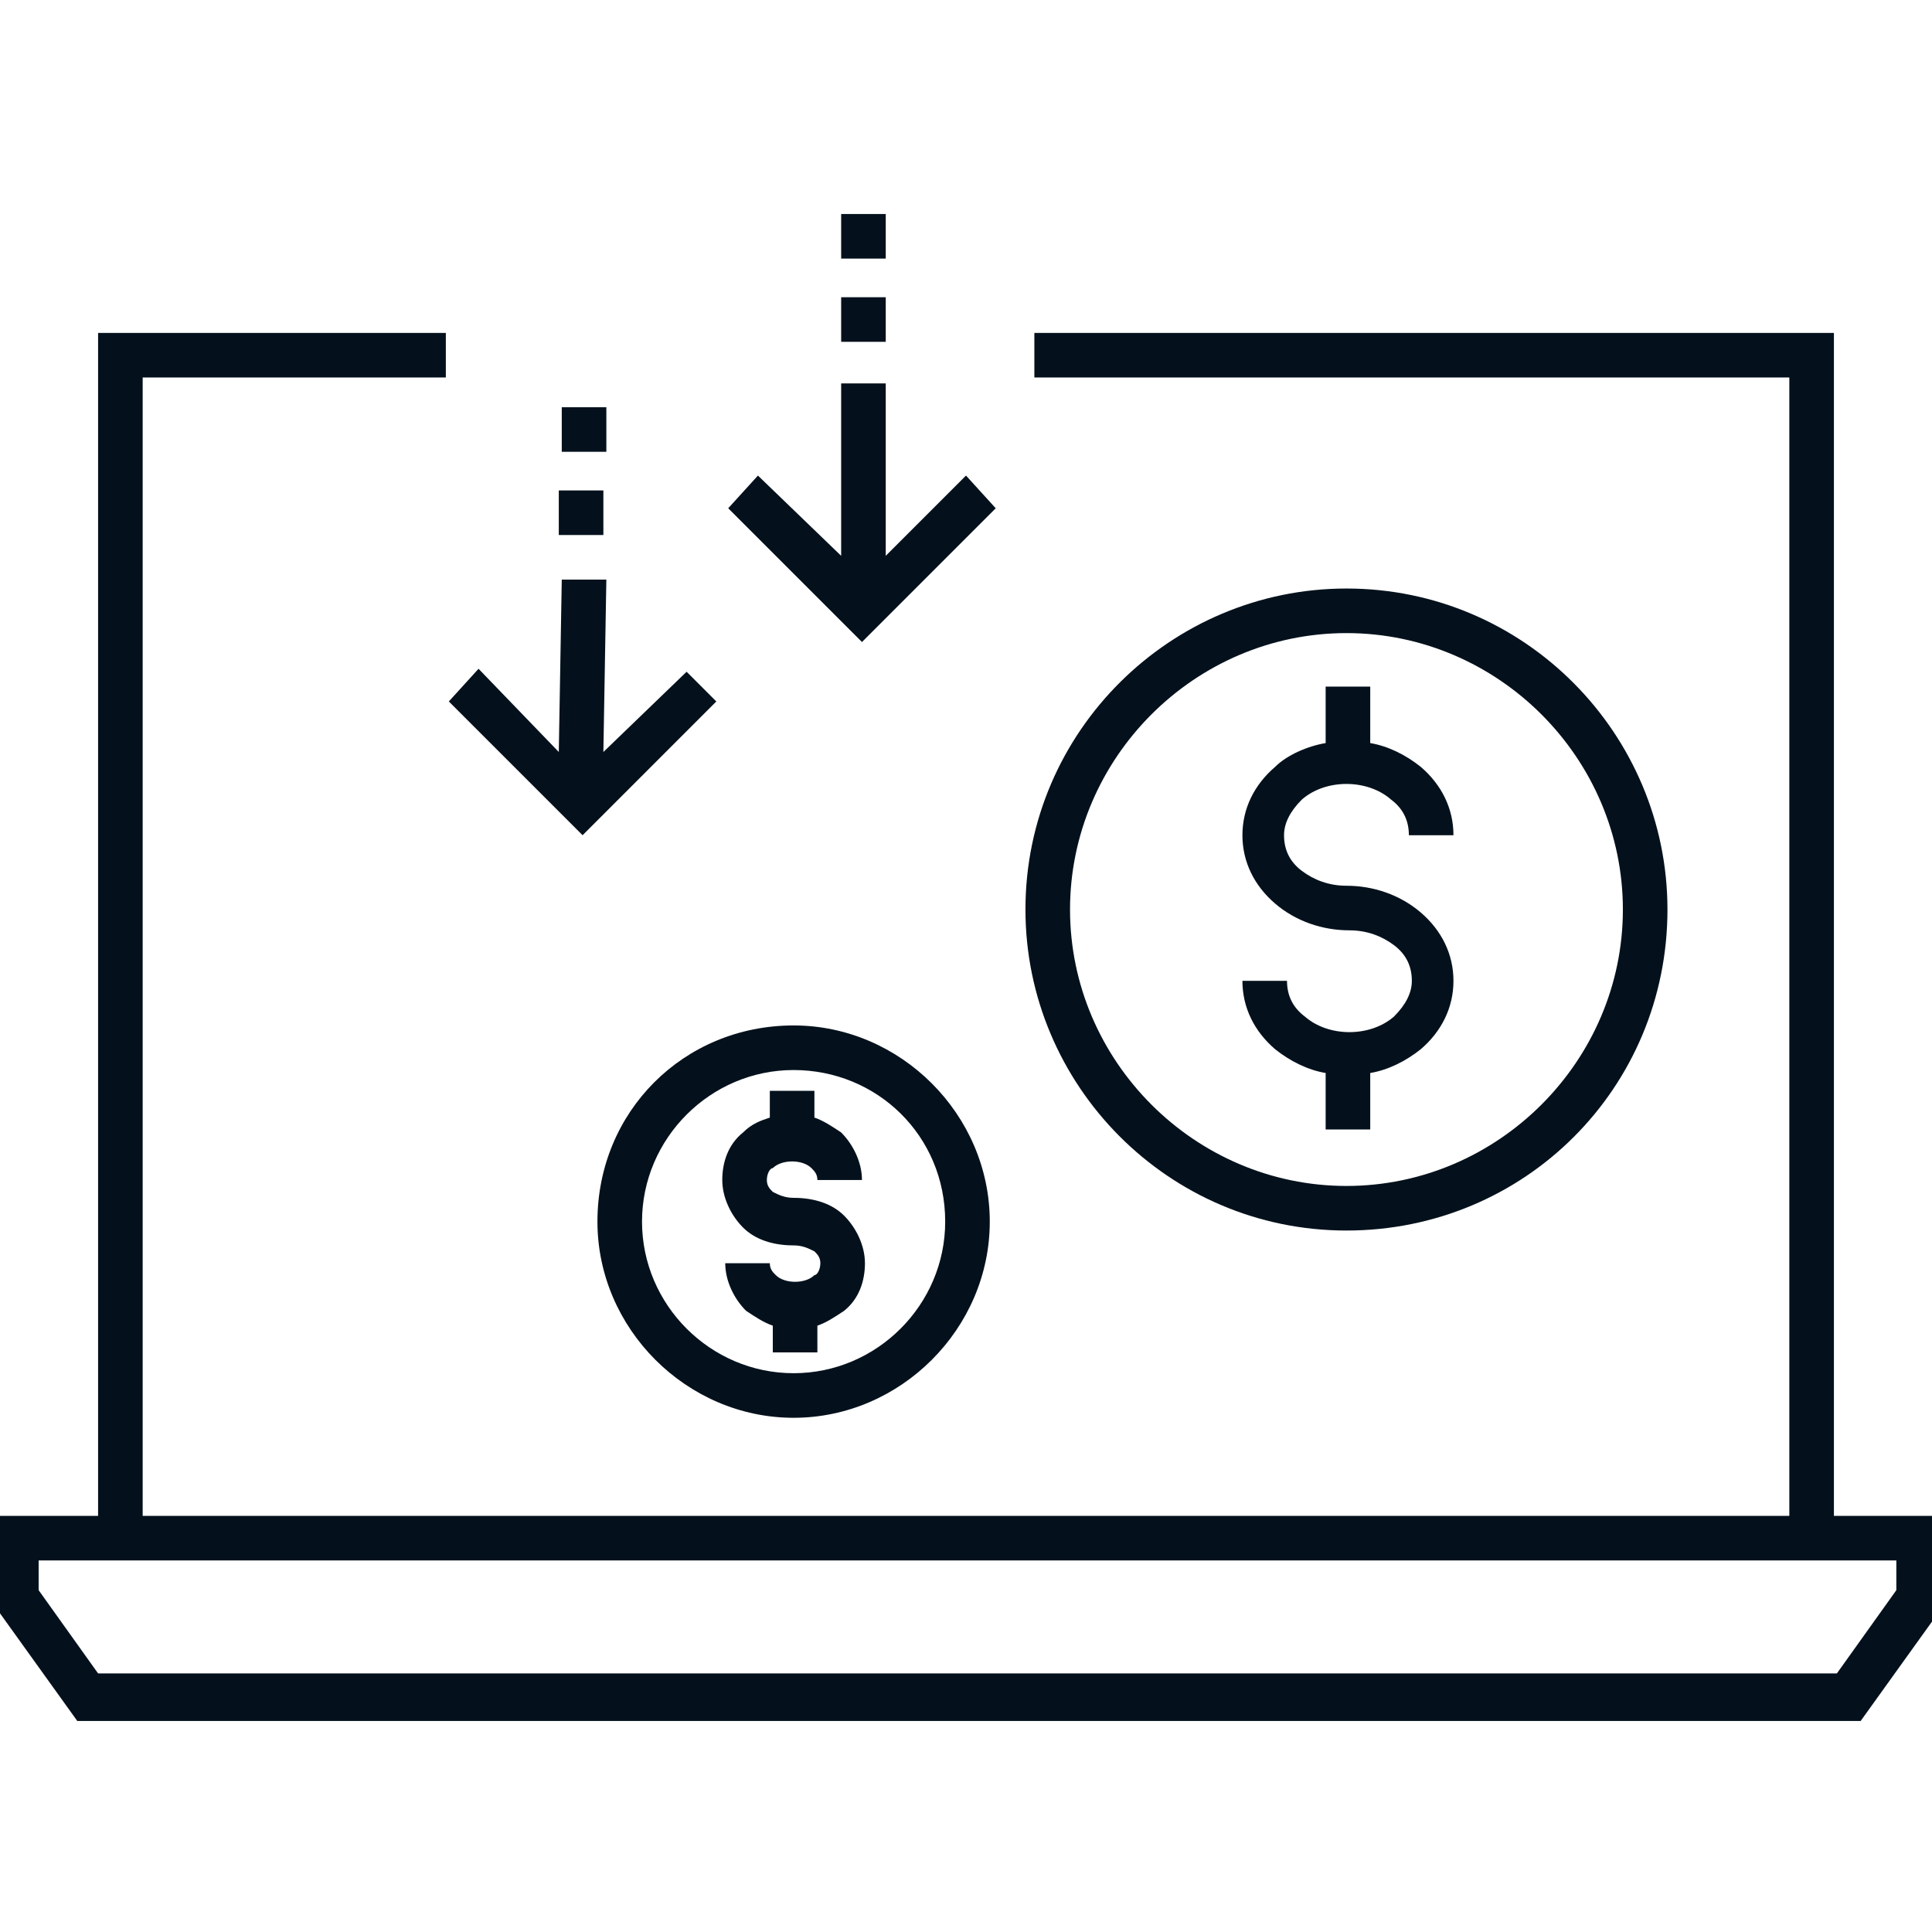
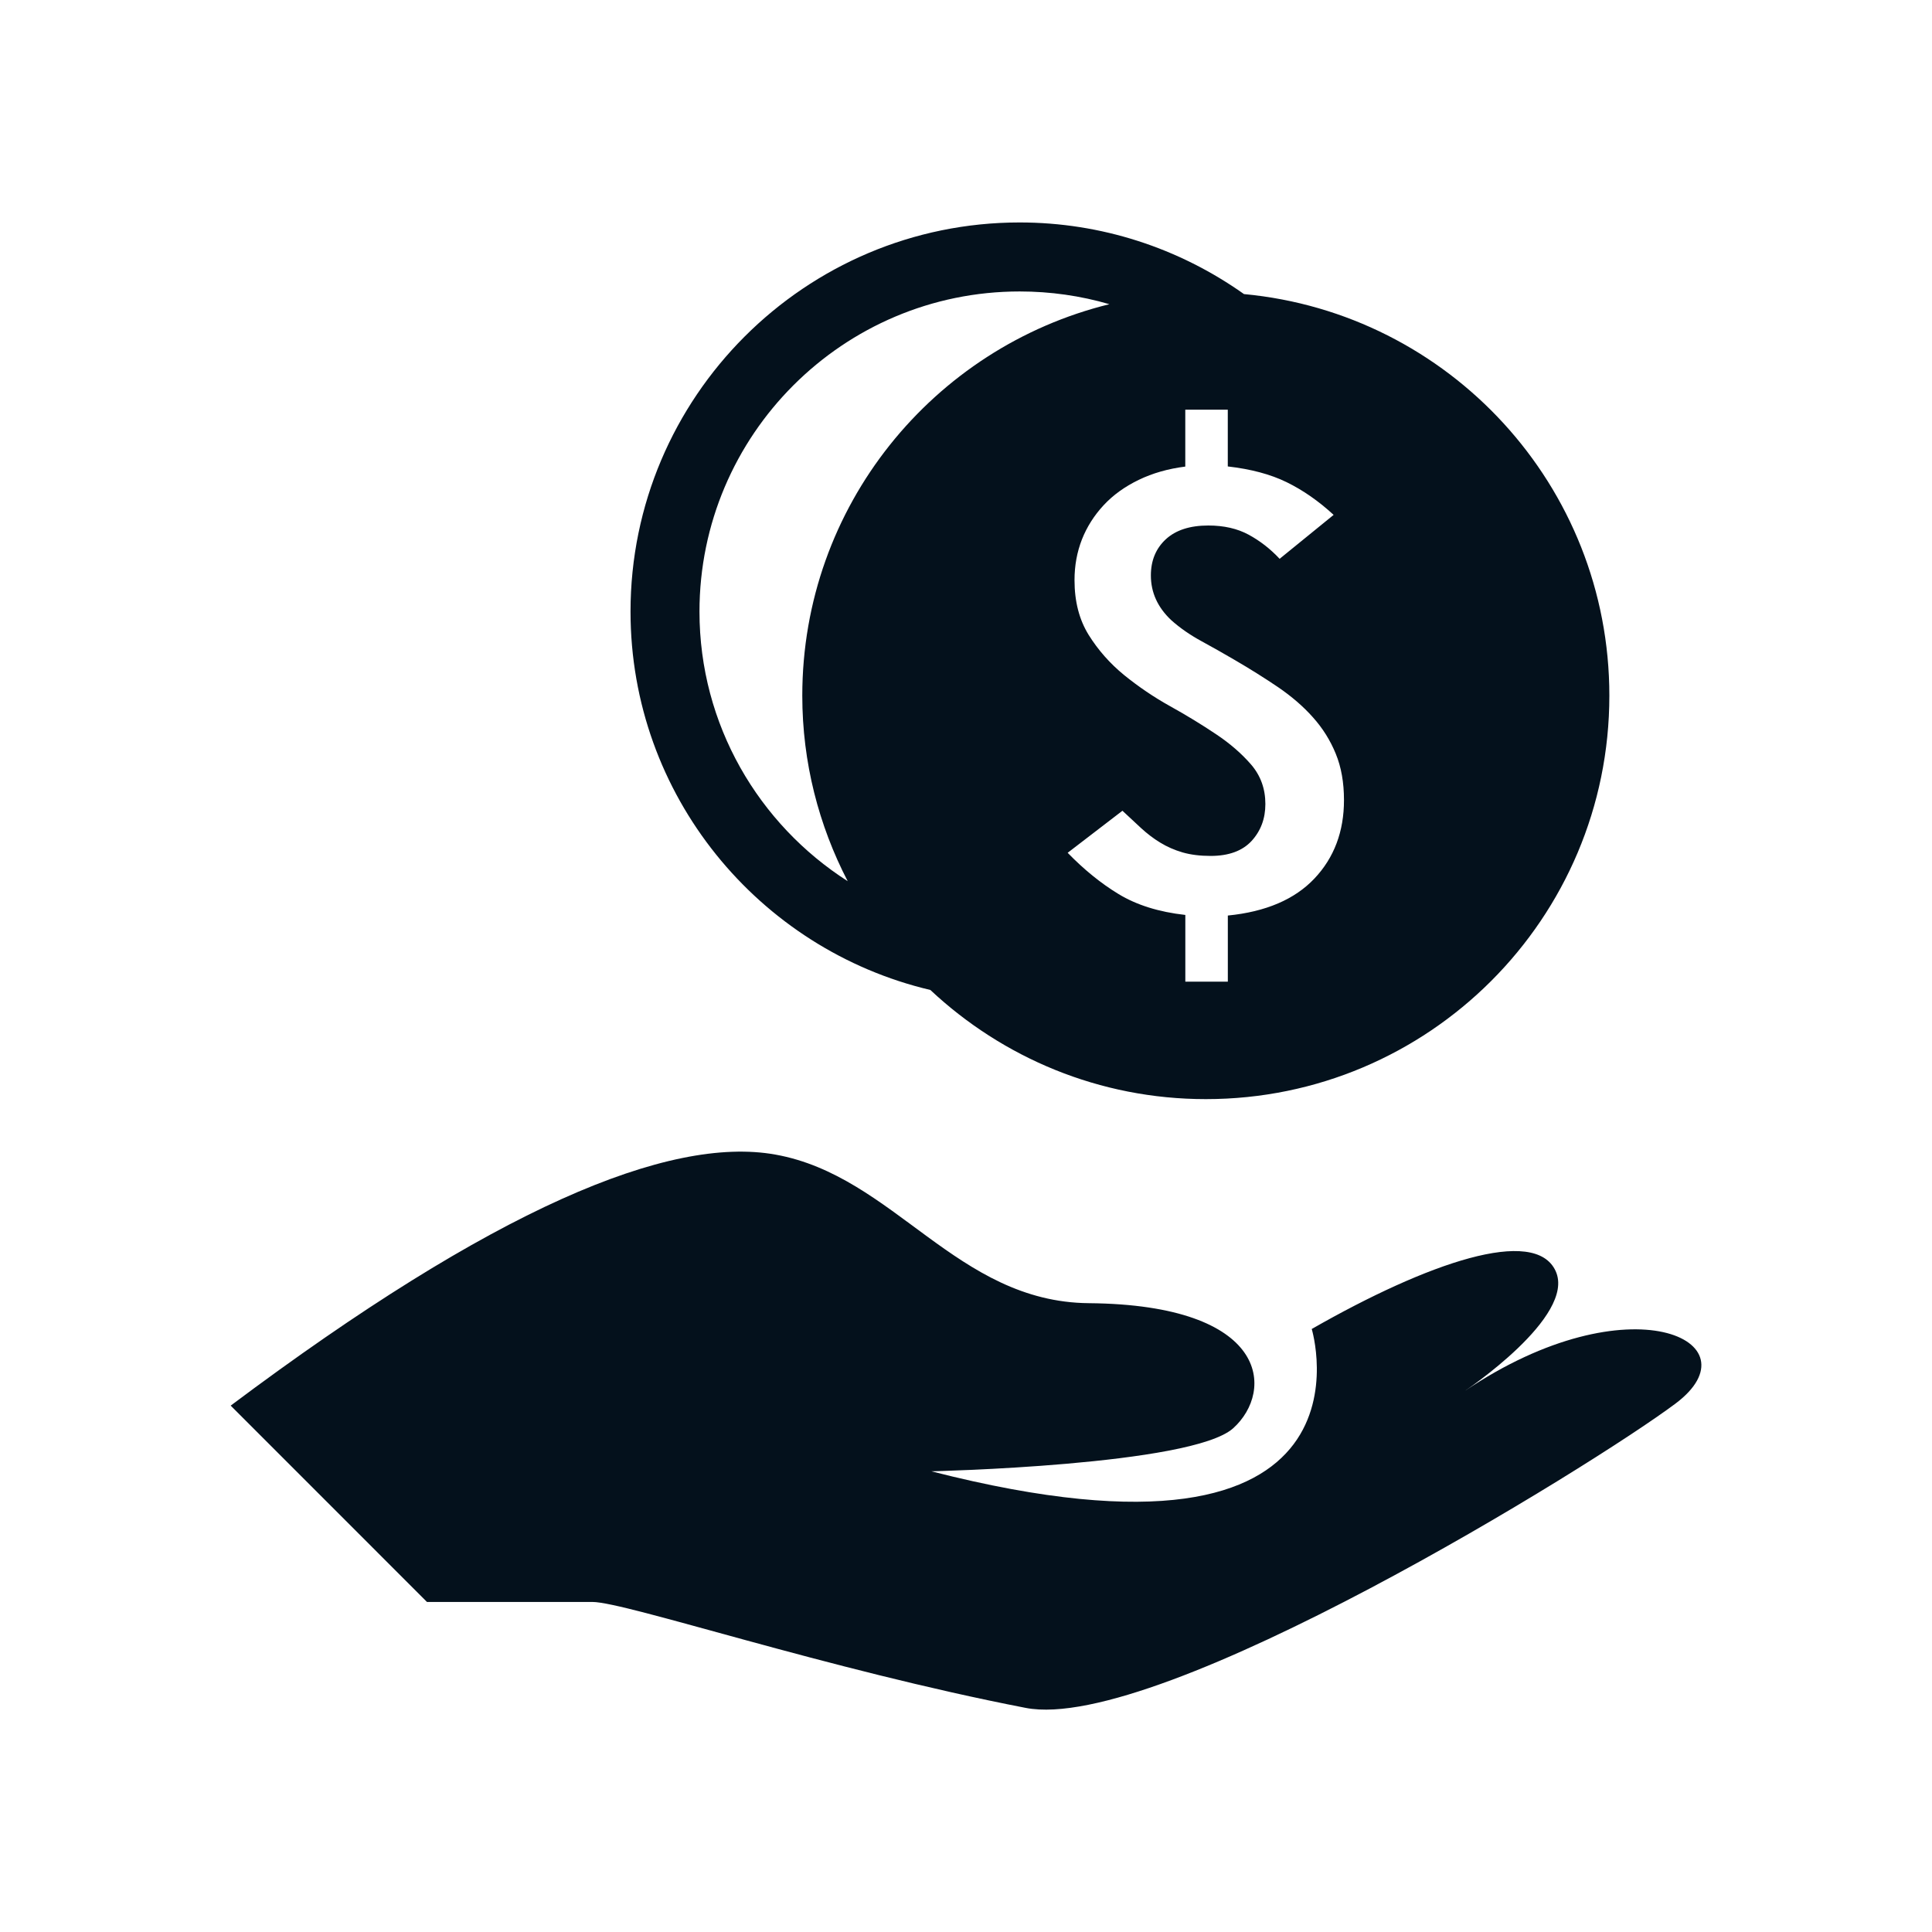
- <svg xmlns="http://www.w3.org/2000/svg" viewBox="0 0 65 65">
+ <svg xmlns="http://www.w3.org/2000/svg" viewBox="0 0 42 42">
  <g fill="#04111c">
-     <path d="M61.7,51V11.2H34.8v1.5h25.4V51H4.8V12.7H15v-1.5H3.3V51h-3.5v3l2.8,3.9h60l2.8-3.9v-3H61.7z M63.8,53.5l-2,2.8H3.3l-2-2.8   v-1h62.5V53.5z" />
-     <polygon points="33.5,17.1 32.5,16 29.8,18.7 29.8,12.9 28.3,12.9 28.3,18.7 25.5,16 24.5,17.1 29,21.6  " />
-     <rect x="28.3" y="10" width="1.5" height="1.5" />
-     <rect x="28.3" y="7.2" width="1.5" height="1.5" />
-     <polygon points="24.1,23.6 23.1,22.6 20.3,25.3 20.4,19.5 18.9,19.5 18.8,25.3 16.1,22.5 15.1,23.6 19.6,28.1  " />
-     <rect x="18.8" y="16.5" width="1.5" height="1.5" />
-     <rect x="18.9" y="13.7" width="1.5" height="1.5" />
-     <path d="M46.1,38v-1.9c0.6-0.1,1.2-0.4,1.7-0.8c0.7-0.6,1.1-1.4,1.1-2.3c0-0.9-0.4-1.7-1.1-2.3c-0.7-0.6-1.6-0.9-2.5-0.9   c-0.6,0-1.1-0.2-1.5-0.5c-0.4-0.3-0.6-0.7-0.6-1.2c0-0.4,0.2-0.8,0.6-1.2c0.8-0.7,2.2-0.7,3,0c0.4,0.3,0.6,0.7,0.6,1.2h1.5   c0-0.9-0.4-1.7-1.1-2.3c-0.5-0.4-1.1-0.7-1.7-0.8v-1.9h-1.5v1.9c-0.6,0.1-1.3,0.4-1.7,0.8c-0.7,0.6-1.1,1.4-1.1,2.3   c0,0.9,0.4,1.7,1.1,2.3c0.7,0.6,1.6,0.9,2.5,0.9c0.6,0,1.1,0.2,1.5,0.5c0.4,0.3,0.6,0.7,0.6,1.2c0,0.4-0.2,0.8-0.6,1.2   c-0.8,0.7-2.2,0.7-3,0c-0.4-0.3-0.6-0.7-0.6-1.2h-1.5c0,0.9,0.4,1.7,1.1,2.3c0.5,0.4,1.1,0.7,1.7,0.8V38H46.1z" />
-     <path d="M56.1,30.6c0-5.9-4.8-10.8-10.8-10.8c-5.9,0-10.8,4.8-10.8,10.8c0,5.9,4.8,10.8,10.8,10.8C51.3,41.4,56.1,36.6,56.1,30.6z    M36,30.6c0-5.1,4.2-9.3,9.3-9.3c5.1,0,9.3,4.2,9.3,9.3c0,5.1-4.2,9.3-9.3,9.3C40.2,39.9,36,35.7,36,30.6z" />
-     <path d="M25.9,36.7v0.9c-0.3,0.1-0.6,0.2-0.9,0.5c-0.5,0.4-0.7,1-0.7,1.6c0,0.6,0.3,1.2,0.7,1.6c0.4,0.4,1,0.6,1.7,0.6   c0.3,0,0.5,0.1,0.7,0.2c0.1,0.1,0.2,0.2,0.2,0.4c0,0.2-0.1,0.4-0.2,0.4c-0.3,0.3-1,0.3-1.3,0c-0.1-0.1-0.2-0.2-0.2-0.4h-1.5   c0,0.6,0.3,1.2,0.7,1.6c0.3,0.2,0.6,0.4,0.9,0.5v0.9h1.5v-0.9c0.3-0.1,0.6-0.3,0.9-0.5c0.5-0.4,0.7-1,0.7-1.6   c0-0.6-0.3-1.2-0.7-1.6c-0.4-0.4-1-0.6-1.7-0.6c-0.3,0-0.5-0.1-0.7-0.2c-0.1-0.1-0.2-0.2-0.2-0.4c0-0.2,0.1-0.4,0.2-0.4   c0.3-0.3,1-0.3,1.3,0c0.1,0.1,0.2,0.2,0.2,0.4h1.5c0-0.6-0.3-1.2-0.7-1.6c-0.3-0.2-0.6-0.4-0.9-0.5v-0.9H25.9z" />
-     <path d="M20.1,41.1c0,3.6,3,6.6,6.6,6.6c3.6,0,6.6-3,6.6-6.6s-3-6.6-6.6-6.6C23,34.5,20.1,37.4,20.1,41.1z M31.8,41.1   c0,2.8-2.3,5.1-5.1,5.1c-2.8,0-5.1-2.3-5.1-5.1c0-2.8,2.3-5.1,5.1-5.1C29.5,36,31.8,38.2,31.8,41.1z" />
+     <path d="M31.841,30.24c0,0,2.427-1.619,1.978-2.607c-0.45-0.988-2.787-0.18-5.303,1.258c0,0,1.708,5.646-8.269,3.094  c0,0,5.662-0.127,6.561-0.936c0.898-0.809,0.791-2.684-3.137-2.719c-2.878-0.025-4.228-2.766-6.813-3.23  c-2.322-0.418-6.137,1.18-11.843,5.457l4.267,4.268c0,0,2.877,0,3.596,0s5.087,1.463,9.419,2.303  c2.891,0.563,12.331-5.27,14.129-6.617C38.222,29.162,35.436,27.813,31.841,30.24z" />
+     <path d="M20.225,21.521c1.568,1.469,3.67,2.373,5.989,2.373c4.845,0,8.772-3.926,8.772-8.771c0-4.566-3.487-8.313-7.943-8.73  c-1.42-1.006-3.111-1.557-4.876-1.557c-4.665,0-8.46,3.795-8.46,8.459C13.707,17.291,16.495,20.641,20.225,21.521z M28.992,11.193  l-1.174,0.955c-0.205-0.219-0.431-0.393-0.675-0.525s-0.536-0.199-0.875-0.199c-0.4,0-0.708,0.1-0.924,0.299  c-0.217,0.201-0.325,0.463-0.325,0.787c0,0.369,0.147,0.693,0.442,0.971c0.192,0.172,0.413,0.324,0.657,0.457s0.479,0.266,0.708,0.4  c0.345,0.201,0.663,0.4,0.958,0.6c0.294,0.201,0.547,0.418,0.758,0.656c0.212,0.236,0.377,0.5,0.496,0.791  c0.12,0.291,0.179,0.627,0.179,1.008c0,0.684-0.214,1.252-0.642,1.705s-1.056,0.723-1.883,0.805v1.438h-0.924v-1.451  c-0.578-0.064-1.061-0.217-1.45-0.453s-0.757-0.537-1.108-0.898l1.191-0.914c0.139,0.131,0.273,0.256,0.405,0.377  c0.13,0.119,0.269,0.227,0.417,0.316c0.147,0.09,0.31,0.162,0.486,0.213c0.178,0.051,0.381,0.076,0.609,0.076  c0.394,0,0.691-0.109,0.891-0.326c0.2-0.219,0.299-0.486,0.299-0.803c0-0.33-0.103-0.615-0.308-0.855  c-0.206-0.238-0.461-0.461-0.767-0.664c-0.306-0.205-0.637-0.408-0.996-0.607c-0.358-0.199-0.69-0.426-0.999-0.676  c-0.308-0.252-0.565-0.543-0.771-0.873c-0.205-0.33-0.308-0.727-0.308-1.191c0-0.316,0.054-0.611,0.162-0.887  c0.108-0.273,0.266-0.521,0.471-0.742s0.459-0.404,0.763-0.551c0.302-0.146,0.639-0.242,1.012-0.289V8.906h0.924v1.234  c0.5,0.057,0.927,0.17,1.279,0.342S28.664,10.891,28.992,11.193z M22.167,6.336c0.667,0,1.323,0.094,1.95,0.277  c-3.83,0.941-6.676,4.389-6.676,8.51c0,1.455,0.36,2.824,0.987,4.033c-1.934-1.238-3.222-3.4-3.222-5.861  C15.207,9.457,18.329,6.336,22.167,6.336z" />
  </g>
</svg>
